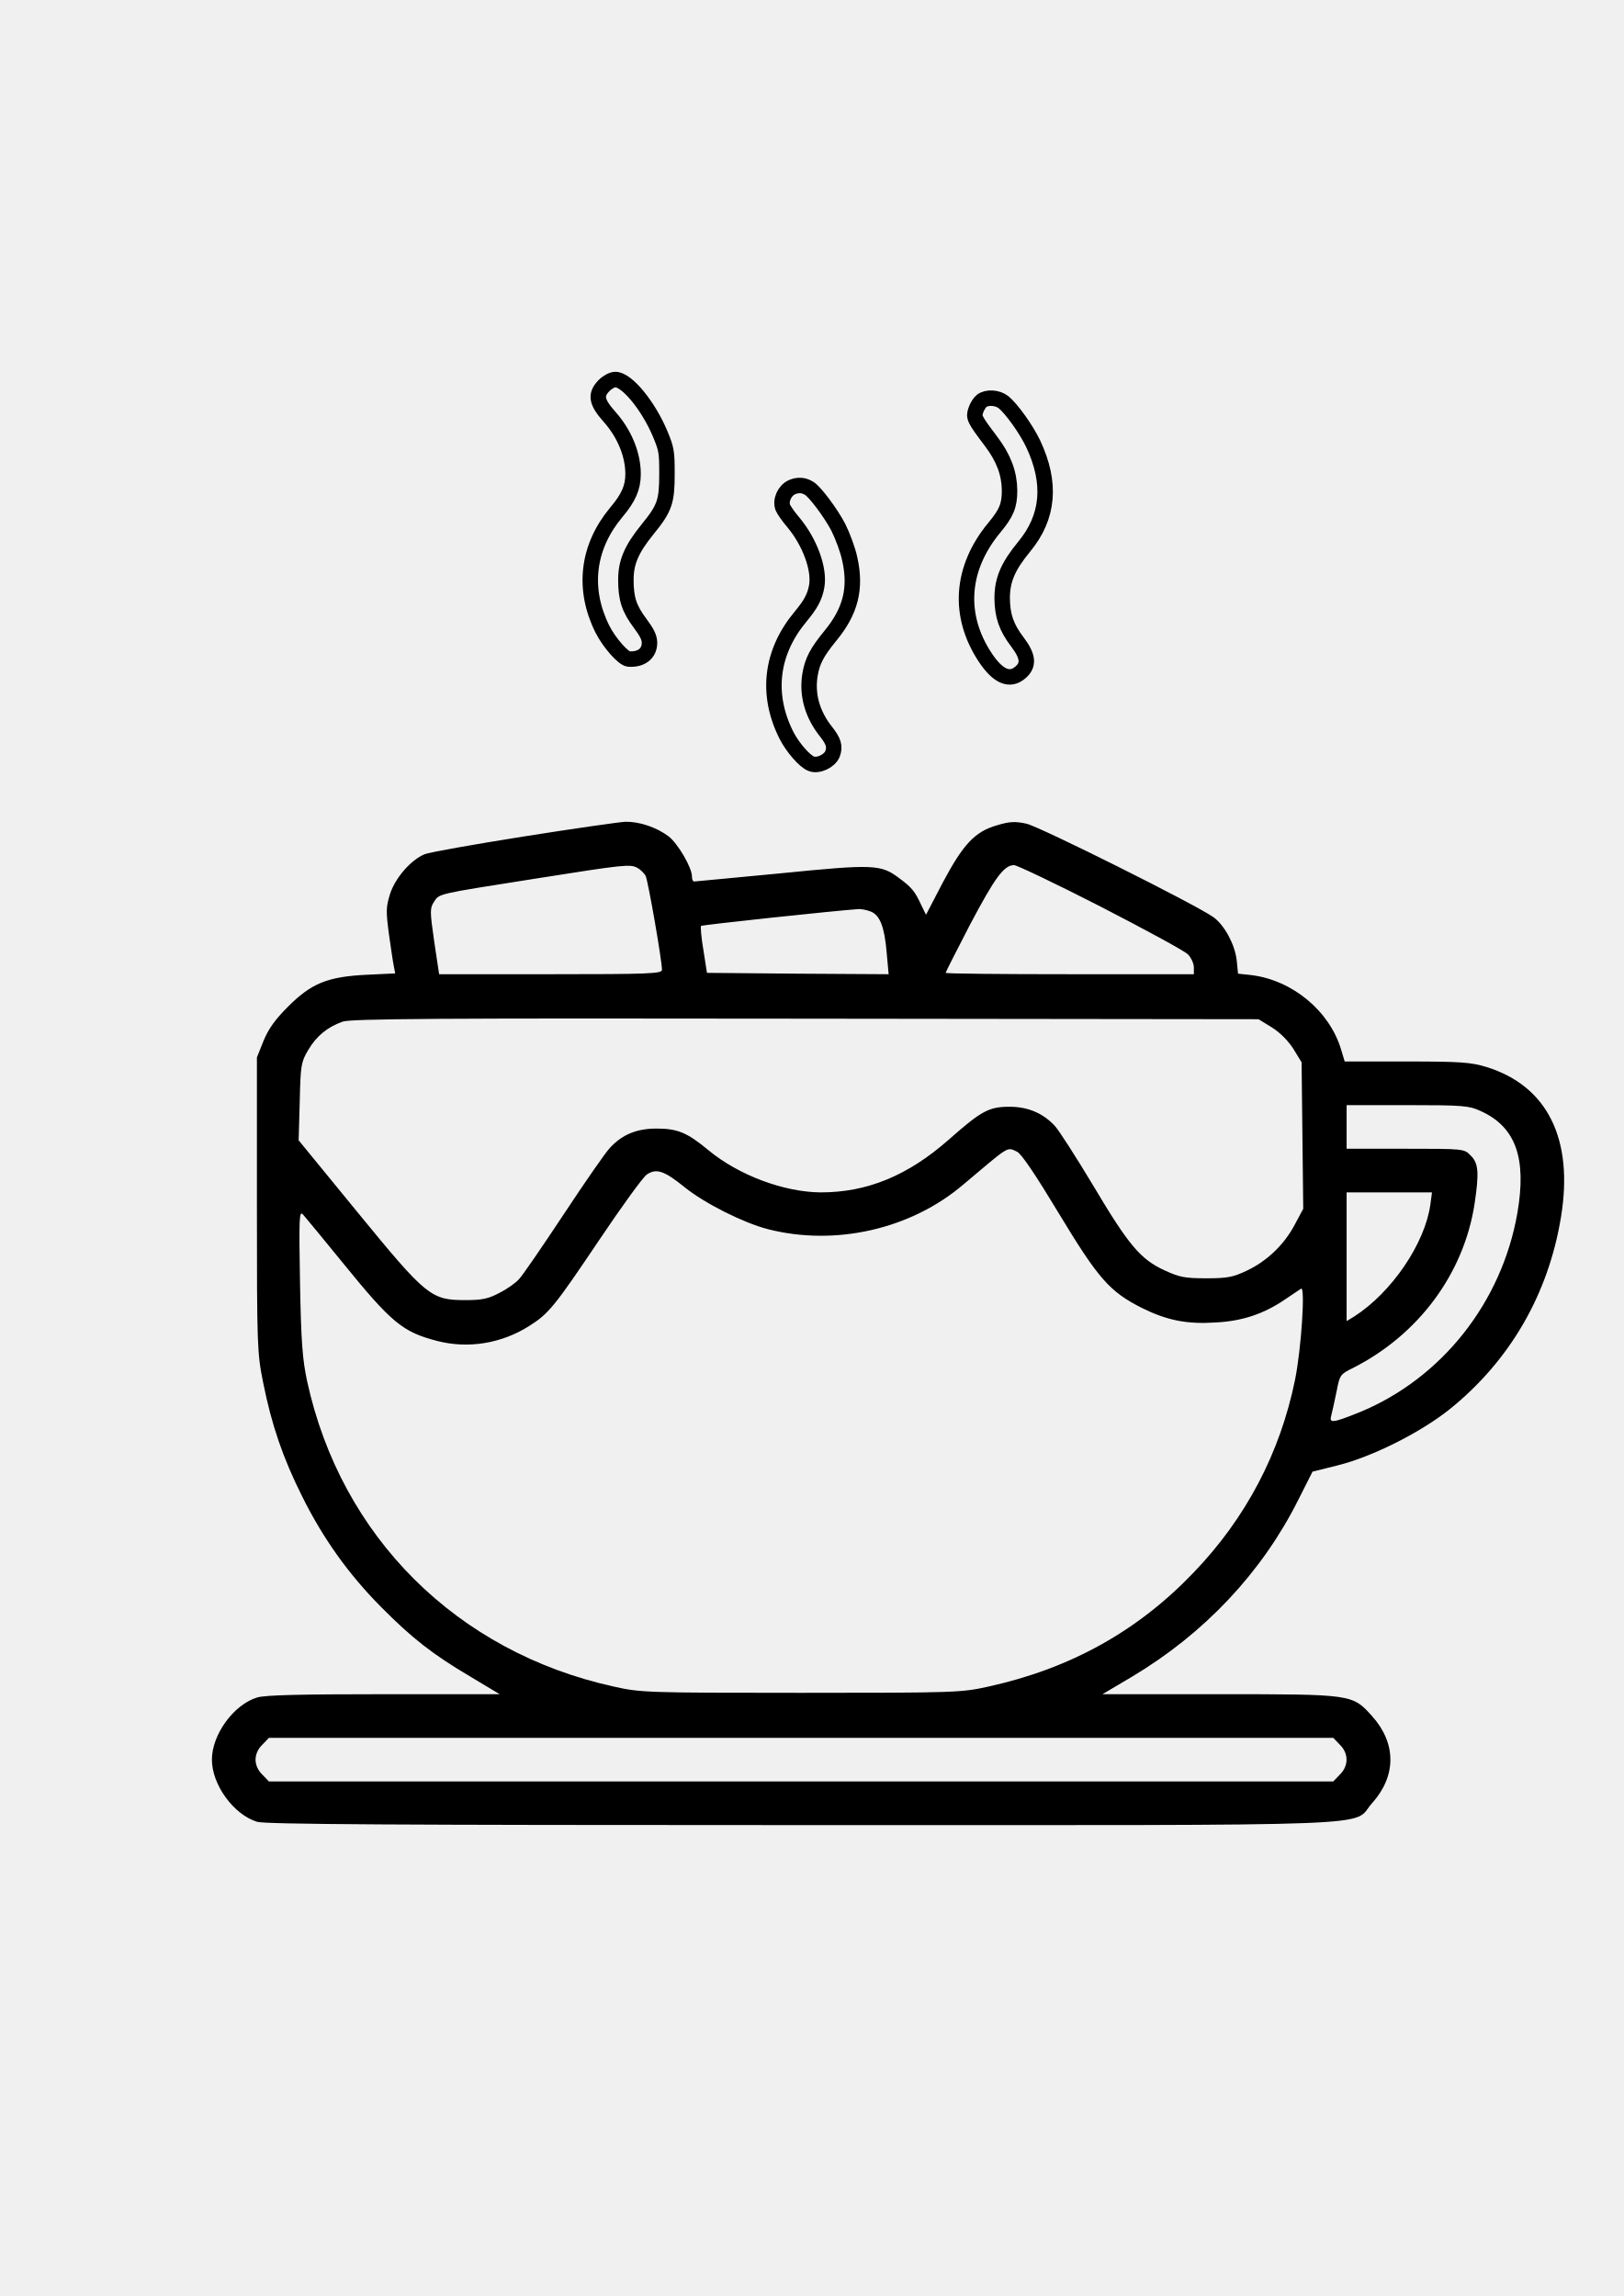
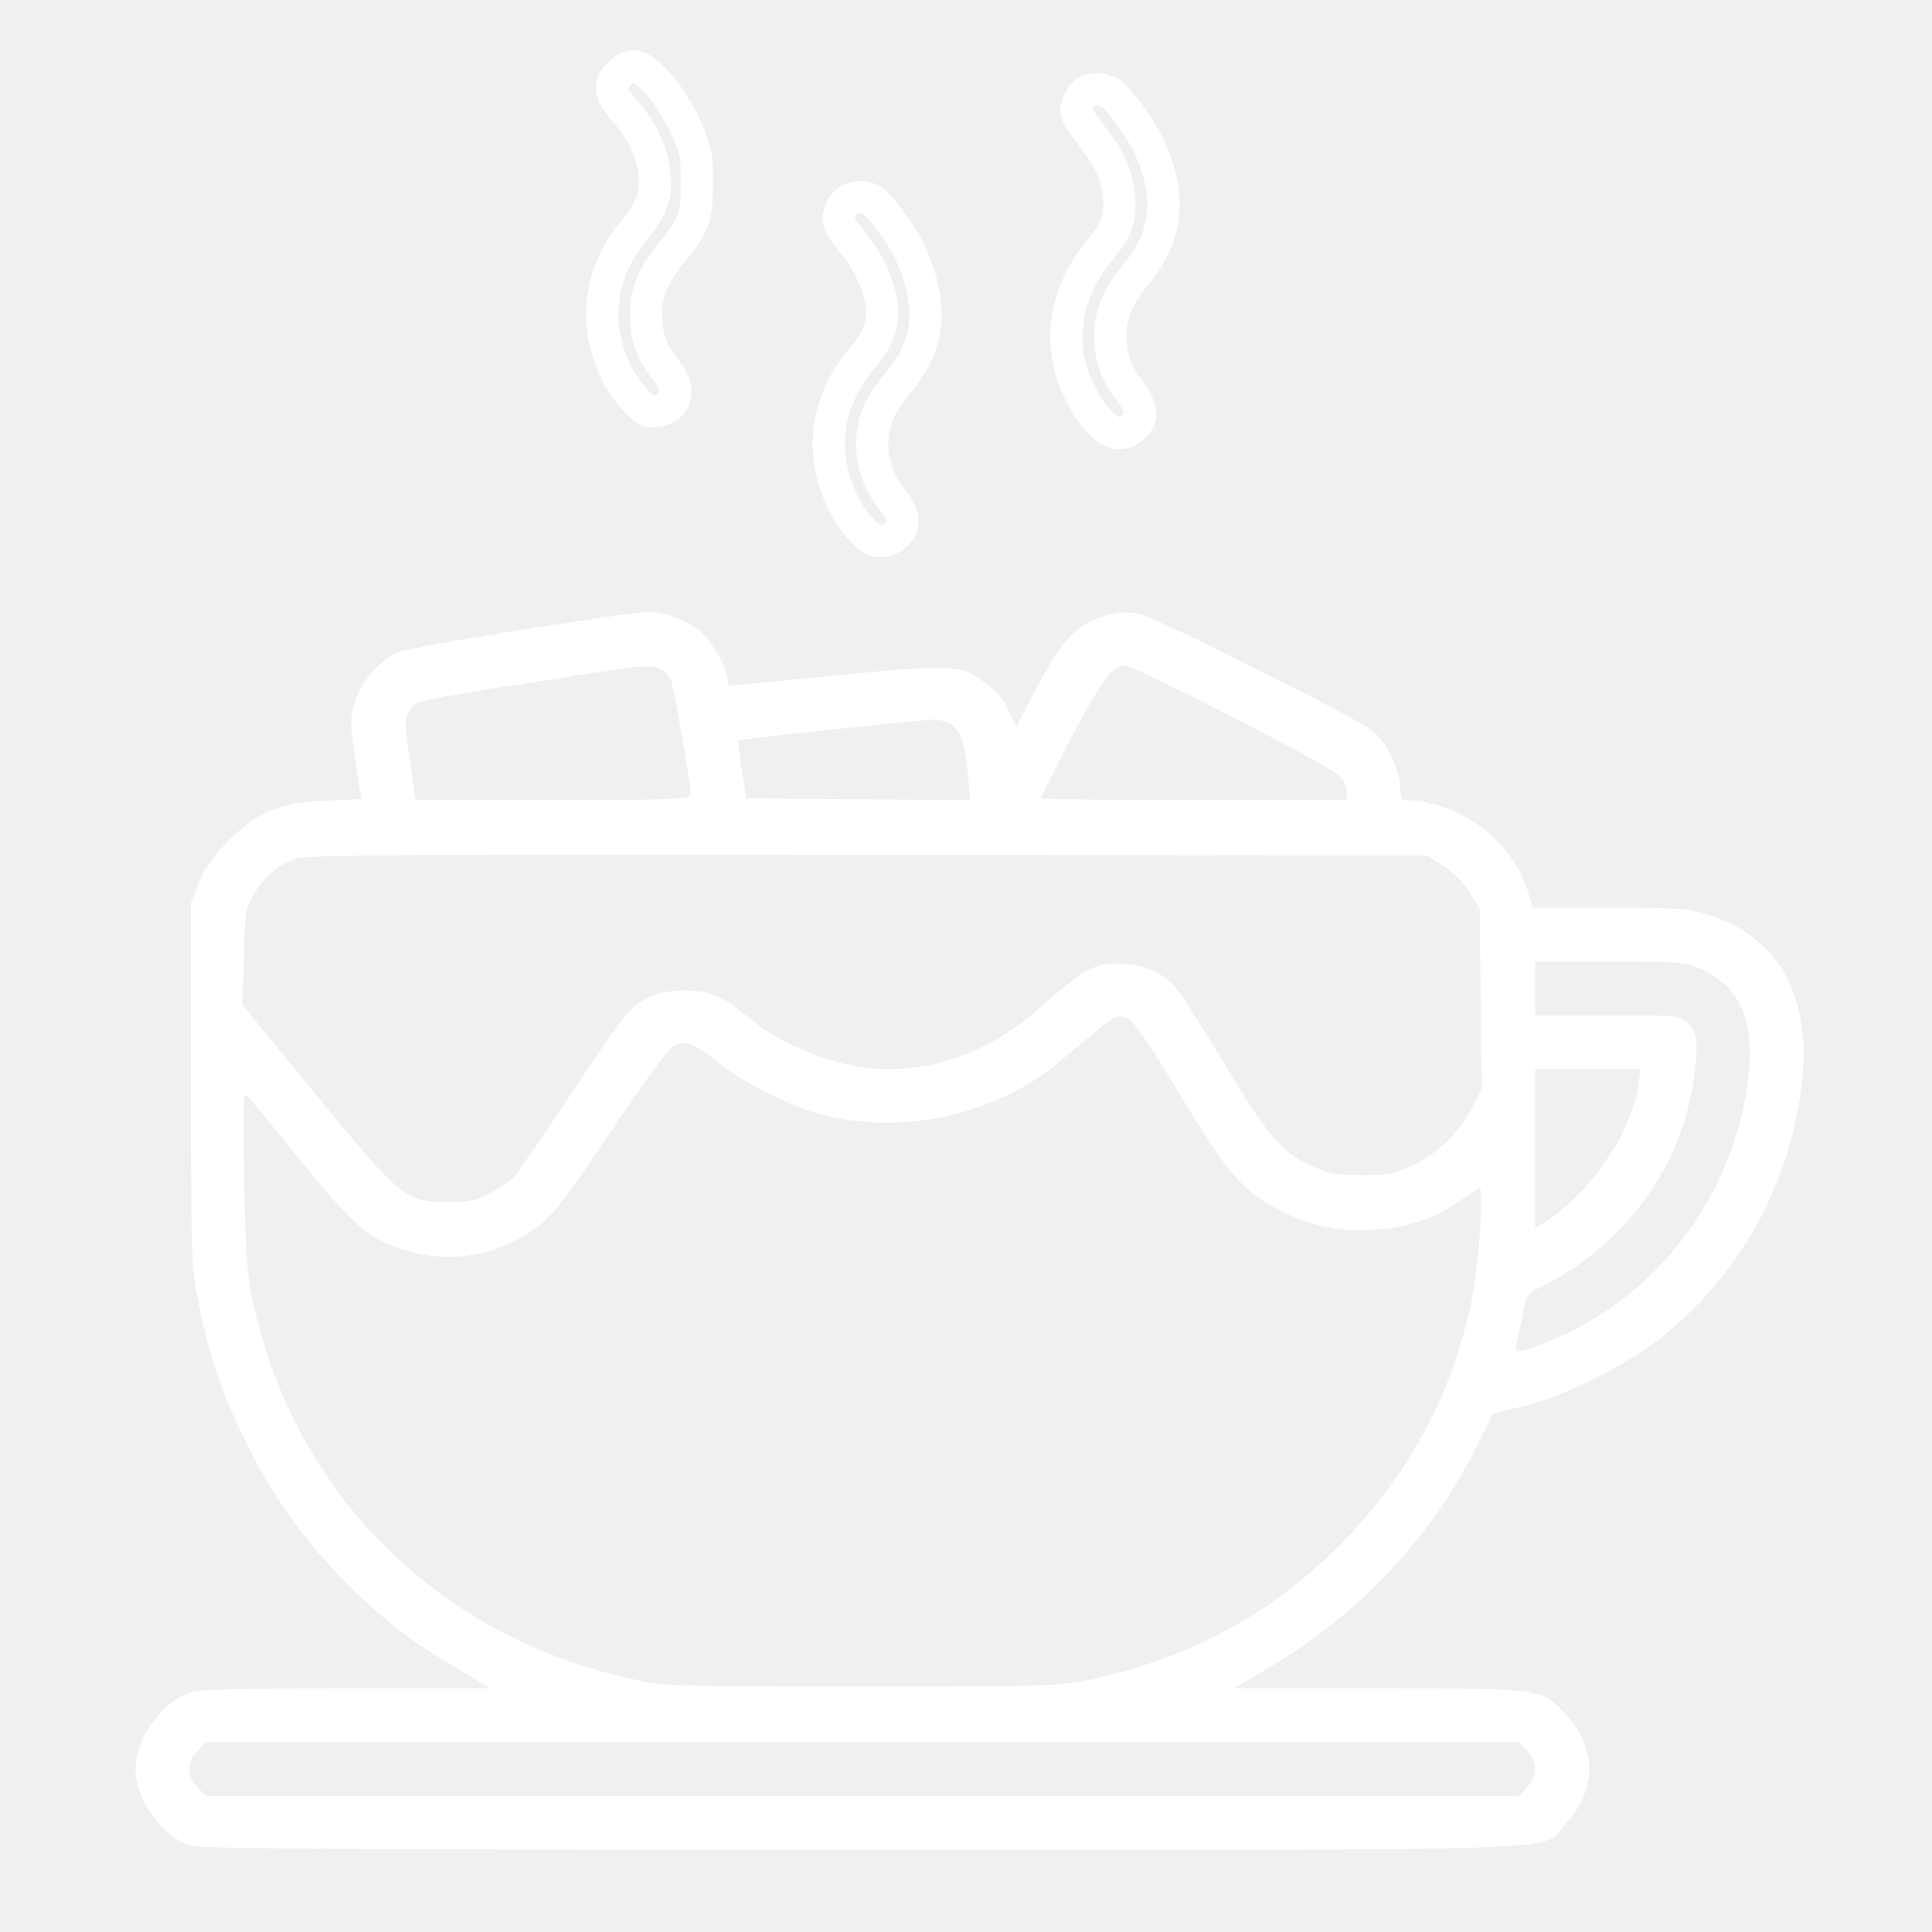
- <svg xmlns="http://www.w3.org/2000/svg" xml:space="preserve" width="210mm" height="297mm" version="1.1" style="shape-rendering:geometricPrecision; text-rendering:geometricPrecision; image-rendering:optimizeQuality; fill-rule:evenodd; clip-rule:evenodd" viewBox="0 0 21000 29700">
+ <svg xmlns="http://www.w3.org/2000/svg" xml:space="preserve" width="25.4mm" height="25.4mm" version="1.1" style="shape-rendering:geometricPrecision; text-rendering:geometricPrecision; image-rendering:optimizeQuality; fill-rule:evenodd; clip-rule:evenodd" viewBox="0 0 2540 2540">
  <defs>
    <style type="text/css">
   
-     .str0 {stroke:black;stroke-width:200;stroke-miterlimit:22.926}
+     .str0 {stroke:white;stroke-width:42.33;stroke-miterlimit:22.926}
    .fil1 {fill:none;fill-rule:nonzero}
-     .fil0 {fill:black;fill-rule:nonzero}
+     .fil0 {fill:white;fill-rule:nonzero}
   
  </style>
  </defs>
  <g id="Слой_x0020_1">
-     <g id="_3083935879488">
-       <g>
-         <path class="fil0" d="M6772.91 10820.49c-645.58,102.31 -1220.61,204.61 -1280.58,229.31 -179.92,74.08 -381,306.92 -448.03,515.06 -52.92,169.33 -52.92,225.78 -14.11,518.58 24.69,176.39 52.92,366.89 63.5,416.28l17.64 91.72 -366.89 17.64c-508,24.69 -716.14,109.36 -1019.53,412.75 -169.33,169.33 -254,289.28 -317.5,444.5l-84.67 211.67 0 1904.99c0,1848.56 3.53,1915.58 81.14,2303.64 109.36,546.81 254,970.14 504.47,1471.08 268.11,539.75 596.19,1001.89 1019.53,1428.75 398.64,402.17 666.75,613.83 1164.17,906.64l370.42 222.25 -1495.78 0c-1068.92,0 -1534.58,10.58 -1640.42,42.33 -303.39,91.72 -585.61,479.78 -585.61,804.33 0,324.56 282.22,712.61 585.61,804.33 112.89,31.75 1732.14,42.33 7041.44,42.33 7778.74,0 7101.41,24.69 7376.57,-282.22 317.5,-352.78 317.5,-776.11 0,-1128.89 -254,-282.22 -250.47,-282.22 -1982.61,-282.22l-1502.83 0 381 -225.78c934.86,-557.39 1679.22,-1347.61 2148.42,-2282.47l186.97 -370.42 324.56 -81.14c444.5,-109.36 1075.97,-426.86 1449.92,-726.72 779.64,-627.94 1277.06,-1488.72 1439.33,-2487.08 165.81,-1008.94 -176.39,-1696.85 -966.61,-1940.27 -197.56,-59.97 -328.08,-70.56 -1026.58,-70.56l-804.33 0 -45.86 -151.69c-148.17,-500.94 -631.47,-903.11 -1167.69,-966.61l-165.81 -17.64 -17.64 -176.39c-24.69,-204.61 -158.75,-451.56 -299.86,-553.86 -232.83,-165.81 -2254.25,-1174.75 -2420.06,-1210.03 -144.64,-31.75 -218.72,-28.22 -381,21.17 -282.22,81.14 -433.92,239.89 -698.5,737.31l-218.72 419.81 -67.03 -137.58c-77.61,-165.81 -119.94,-218.72 -278.69,-335.14 -236.36,-179.92 -331.61,-183.44 -1534.57,-63.5 -599.72,56.44 -1104.19,105.83 -1118.31,105.83 -17.64,0 -28.22,-28.22 -28.22,-63.5 0,-116.42 -179.92,-423.33 -299.86,-518.58 -158.75,-119.94 -381,-194.03 -560.92,-190.5 -77.61,3.53 -670.28,88.19 -1315.86,190.5l-0.01 -0.01zm1471.08 405.7c38.81,21.17 84.67,67.03 105.83,102.31 31.75,63.5 211.67,1093.61 211.67,1217.08 0,49.39 -162.28,56.44 -1439.33,56.44l-1442.86 0 -63.5 -423.33c-56.44,-391.58 -56.44,-430.39 -3.53,-511.53 70.56,-109.36 24.69,-98.78 1301.75,-299.86 1178.28,-186.97 1234.72,-190.5 1329.97,-141.11zm5990.16 500.94c575.03,296.33 1083.03,571.5 1128.89,617.36 42.33,42.33 77.61,119.94 77.61,169.33l0 88.19 -1605.14 0c-881.94,0 -1605.14,-7.06 -1605.14,-17.64 0,-10.58 144.64,-292.81 317.5,-627.94 321.03,-606.78 437.44,-765.53 567.97,-765.53 35.28,0 539.75,239.89 1118.31,536.22l0 0.01zm-2973.92 63.5c119.94,45.86 179.92,197.56 208.14,539.75l24.69 271.64 -1174.74 -7.06 -1174.75 -10.58 -45.86 -292.81c-28.22,-162.28 -38.81,-303.39 -31.75,-313.97 14.11,-14.11 1732.14,-197.56 2042.58,-218.72 31.74,0 98.77,10.58 151.68,31.75l0.01 0zm5189.36 1499.31c105.83,67.03 211.67,172.86 278.69,278.69l105.83 172.86 10.58 948.96 10.58 945.44 -112.89 211.67c-137.58,257.53 -359.83,469.19 -624.42,592.67 -172.86,81.14 -246.94,95.25 -518.58,95.25 -275.17,0 -345.72,-14.11 -536.22,-102.31 -310.44,-141.11 -465.67,-324.56 -924.28,-1097.14 -222.25,-370.42 -444.5,-716.14 -493.89,-769.05 -151.69,-165.81 -349.25,-250.47 -585.61,-250.47 -268.11,0 -363.36,49.39 -790.22,426.85 -529.17,465.67 -1054.81,680.86 -1654.52,680.86 -476.25,-3.53 -1061.86,-222.25 -1453.44,-546.81 -275.17,-229.31 -402.17,-278.68 -670.28,-278.68 -257.53,0 -444.5,77.6 -603.25,250.46 -52.92,52.92 -321.03,440.97 -596.19,857.25 -275.17,416.28 -536.22,797.28 -578.56,839.61 -38.81,45.86 -151.69,127 -250.47,176.39 -144.64,77.61 -225.78,95.25 -440.97,95.25 -448.03,0 -504.47,-45.86 -1397,-1135.94l-762 -931.33 14.11 -500.93c10.58,-472.72 17.64,-511.53 109.36,-666.75 105.83,-179.92 246.94,-296.33 444.5,-366.89 102.31,-38.81 1255.89,-45.86 5986.64,-38.81l5859.63 7.06 172.86 105.83 0.01 0.01zm2695.23 1079.5c458.61,204.61 603.25,610.3 479.78,1322.91 -201.08,1153.58 -977.19,2137.83 -2039.06,2575.28 -352.78,141.11 -398.64,148.17 -366.89,38.81 10.58,-42.33 42.33,-179.92 67.03,-303.39 42.33,-218.72 45.86,-225.78 218.72,-310.44 843.14,-430.39 1425.22,-1213.56 1566.33,-2116.67 59.97,-402.17 52.92,-529.17 -49.39,-627.94 -84.67,-88.19 -84.67,-88.19 -846.67,-88.19l-758.47 0 0 -282.21 0 -282.22 786.69 0c712.61,0 797.28,7.06 941.92,74.08l0.01 -0.02zm-5990.17 529.16c52.92,21.17 246.94,310.44 539.75,797.28 511.53,846.67 656.17,1012.47 1075.97,1224.14 321.03,158.75 578.56,211.67 952.5,186.97 342.19,-17.64 617.36,-109.36 889,-292.81 98.78,-67.03 197.56,-134.06 215.19,-144.64 56.44,-35.28 3.53,776.11 -77.61,1178.28 -194.03,948.97 -635,1788.58 -1308.81,2490.61 -726.72,762 -1598.08,1245.31 -2656.42,1478.14 -349.25,77.61 -412.75,81.14 -2423.57,81.14 -2010.83,0 -2074.33,-3.53 -2423.58,-81.14 -2032,-448.03 -3527.78,-1940.28 -3965.22,-3951.11 -59.97,-282.22 -77.61,-504.47 -91.72,-1277.06 -14.11,-814.92 -10.58,-927.81 35.28,-881.94 24.69,28.22 257.53,306.92 511.53,620.89 638.53,786.69 779.64,903.11 1231.19,1019.53 398.64,102.31 829.03,31.75 1185.33,-194.03 254,-158.75 331.61,-257.53 910.17,-1118.31 289.28,-430.39 564.44,-811.39 613.83,-843.14 123.47,-81.14 225.78,-45.86 486.83,165.81 257.53,208.14 762,462.14 1079.5,543.28 871.36,222.25 1848.55,0 2525.88,-578.56 606.78,-511.53 560.92,-486.83 694.97,-423.33l0.01 0zm5344.58 684.38c-70.56,504.47 -500.94,1135.94 -984.25,1446.39l-98.78 59.97 0 -832.56 0 -832.56 550.33 0 553.86 0 -21.17 158.75 0.01 0.01zm-1171.22 6985c116.42,112.89 116.42,275.17 0,388.06l-84.67 88.19 -6882.68 0 -6882.69 0 -84.67 -88.19c-56.44,-52.92 -88.19,-127 -88.19,-194.03 0,-67.03 31.75,-141.11 88.19,-194.03l84.67 -88.19 6882.69 0 6882.68 0 84.67 88.19z" />
+     <g id="_2019329864912">
+       <g id="_3083935879488">
+         <g>
+           <path class="fil0" d="M683.75 828.36c-80.95,12.83 -153.06,25.65 -160.58,28.75 -22.56,9.29 -47.77,38.49 -56.18,64.59 -6.63,21.23 -6.63,28.31 -1.76,65.02 3.09,22.12 6.63,46.01 7.96,52.2l2.21 11.5 -46.01 2.21c-63.69,3.1 -89.79,13.72 -127.84,51.76 -21.23,21.23 -31.85,36.27 -39.81,55.73l-10.61 26.55 0 238.87c0,231.79 0.44,240.19 10.17,288.85 13.71,68.57 31.85,121.65 63.26,184.46 33.61,67.68 74.75,125.63 127.84,179.16 49.98,50.43 83.6,76.97 145.97,113.68l46.45 27.87 -187.56 0c-134.03,0 -192.42,1.33 -205.69,5.31 -38.04,11.5 -73.43,60.16 -73.43,100.86 0,40.69 35.39,89.35 73.43,100.85 14.15,3.98 217.19,5.31 882.94,5.31 975.39,0 890.45,3.1 924.96,-35.39 39.81,-44.23 39.81,-97.32 0,-141.55 -31.85,-35.39 -31.41,-35.39 -248.61,-35.39l-188.44 0 47.78 -28.31c117.22,-69.89 210.56,-168.98 269.39,-286.2l23.44 -46.45 40.7 -10.18c55.74,-13.71 134.92,-53.52 181.81,-91.12 97.76,-78.74 160.13,-186.67 180.48,-311.86 20.79,-126.51 -22.12,-212.77 -121.21,-243.29 -24.77,-7.52 -41.13,-8.85 -128.72,-8.85l-100.86 0 -5.75 -19.02c-18.58,-62.82 -79.18,-113.24 -146.42,-121.21l-20.79 -2.21 -2.21 -22.12c-3.09,-25.65 -19.9,-56.62 -37.6,-69.45 -29.19,-20.79 -282.66,-147.3 -303.45,-151.72 -18.14,-3.98 -27.43,-3.54 -47.78,2.65 -35.39,10.18 -54.41,30.08 -87.58,92.45l-27.43 52.64 -8.41 -17.25c-9.73,-20.79 -15.03,-27.42 -34.94,-42.02 -29.64,-22.56 -41.58,-23 -192.42,-7.96 -75.2,7.07 -138.46,13.27 -140.23,13.27 -2.21,0 -3.54,-3.54 -3.54,-7.97 0,-14.59 -22.56,-53.08 -37.6,-65.02 -19.9,-15.04 -47.77,-24.33 -70.33,-23.89 -9.73,0.44 -84.05,11.06 -165,23.89l0 0zm184.46 50.87c4.87,2.65 10.62,8.4 13.27,12.83 3.98,7.96 26.54,137.13 26.54,152.61 0,6.19 -20.35,7.08 -180.48,7.08l-180.92 0 -7.96 -53.09c-7.08,-49.1 -7.08,-53.96 -0.45,-64.14 8.85,-13.71 3.1,-12.38 163.23,-37.6 147.75,-23.44 154.83,-23.88 166.77,-17.69zm751.12 62.81c72.1,37.16 135.8,71.66 141.55,77.41 5.31,5.31 9.73,15.04 9.73,21.24l0 11.06 -201.27 0c-110.59,0 -201.27,-0.89 -201.27,-2.22 0,-1.32 18.13,-36.71 39.81,-78.73 40.25,-76.09 54.85,-96 71.22,-96 4.42,0 67.68,30.08 140.23,67.24l0 0zm-372.91 7.97c15.04,5.75 22.56,24.77 26.1,67.68l3.1 34.06 -147.31 -0.89 -147.3 -1.32 -5.75 -36.72c-3.54,-20.35 -4.87,-38.04 -3.98,-39.37 1.77,-1.77 217.19,-24.77 256.12,-27.43 3.98,0 12.38,1.33 19.02,3.99l0 0zm650.7 188c13.27,8.4 26.55,21.67 34.95,34.94l13.27 21.68 1.33 118.99 1.32 118.55 -14.15 26.54c-17.25,32.29 -45.12,58.83 -78.3,74.32 -21.68,10.17 -30.96,11.94 -65.03,11.94 -34.5,0 -43.35,-1.77 -67.23,-12.83 -38.93,-17.69 -58.39,-40.7 -115.9,-137.57 -27.87,-46.45 -55.74,-89.8 -61.93,-96.43 -19.02,-20.79 -43.79,-31.41 -73.43,-31.41 -33.62,0 -45.56,6.19 -99.09,53.52 -66.35,58.39 -132.26,85.38 -207.46,85.38 -59.72,-0.45 -133.15,-27.87 -182.25,-68.57 -34.5,-28.75 -50.43,-34.94 -84.05,-34.94 -32.29,0 -55.73,9.73 -75.64,31.4 -6.64,6.64 -40.26,55.3 -74.76,107.5 -34.5,52.19 -67.24,99.97 -72.54,105.28 -4.87,5.75 -19.03,15.92 -31.41,22.11 -18.14,9.74 -28.31,11.95 -55.3,11.95 -56.17,0 -63.25,-5.75 -175.17,-142.44l-95.55 -116.78 1.77 -62.81c1.33,-59.28 2.22,-64.15 13.72,-83.61 13.27,-22.56 30.96,-37.16 55.73,-46 12.83,-4.87 157.48,-5.75 750.68,-4.87l734.75 0.89 21.67 13.27 0 0zm337.96 135.36c57.51,25.65 75.65,76.52 60.16,165.88 -25.21,144.65 -122.53,268.07 -255.68,322.92 -44.23,17.69 -49.98,18.58 -46,4.86 1.32,-5.3 5.3,-22.56 8.4,-38.04 5.31,-27.42 5.75,-28.31 27.43,-38.93 105.72,-53.96 178.71,-152.17 196.4,-265.41 7.52,-50.43 6.64,-66.35 -6.19,-78.74 -10.62,-11.05 -10.62,-11.05 -106.17,-11.05l-95.1 0 0 -35.39 0 -35.39 98.64 0c89.36,0 99.97,0.89 118.11,9.29l0 0zm-751.11 66.35c6.63,2.65 30.96,38.93 67.68,99.97 64.14,106.17 82.27,126.96 134.91,153.5 40.26,19.9 72.55,26.54 119.44,23.44 42.91,-2.21 77.41,-13.71 111.47,-36.71 12.39,-8.41 24.77,-16.81 26.98,-18.14 7.08,-4.42 0.45,97.32 -9.73,147.75 -24.33,118.99 -79.62,224.27 -164.11,312.3 -91.13,95.55 -200.39,156.15 -333.09,185.35 -43.8,9.73 -51.76,10.17 -303.9,10.17 -252.14,0 -260.1,-0.44 -303.9,-10.17 -254.79,-56.18 -442.35,-243.3 -497.2,-495.44 -7.52,-35.39 -9.73,-63.26 -11.5,-160.13 -1.77,-102.19 -1.33,-116.34 4.42,-110.59 3.1,3.54 32.29,38.48 64.14,77.85 80.07,98.65 97.76,113.25 154.38,127.84 49.99,12.83 103.96,3.98 148.63,-24.33 31.85,-19.9 41.59,-32.29 114.13,-140.22 36.28,-53.97 70.78,-101.74 76.97,-105.73 15.48,-10.17 28.31,-5.75 61.05,20.8 32.29,26.09 95.54,57.94 135.36,68.12 109.26,27.87 231.79,0 316.72,-72.55 76.09,-64.14 70.34,-61.04 87.14,-53.08l0.01 0zm670.16 85.81c-8.85,63.26 -62.81,142.44 -123.42,181.37l-12.38 7.52 0 -104.4 0 -104.39 69.01 0 69.44 0 -2.65 19.9 0 0zm-146.86 875.87c14.6,14.15 14.6,34.5 0,48.66l-10.62 11.05 -863.03 0 -863.03 0 -10.62 -11.05c-7.07,-6.64 -11.06,-15.93 -11.06,-24.33 0,-8.41 3.99,-17.7 11.06,-24.33l10.62 -11.06 863.03 0 863.03 0 10.62 11.06z" />
+         </g>
      </g>
+       <path class="fil1 str0" d="M814.19 96.83c-14.66,14.99 -12.66,26.65 8.66,50.63 24.32,27.32 38.3,61.29 38.3,92.94 0,21.98 -7.32,38.64 -27.31,62.29 -46.97,56.29 -54.96,124.24 -22.32,189.53 11,21.65 33.65,47.64 42.64,48.3 20.32,1.33 33.64,-8.99 33.64,-26.31 0,-8.33 -3.99,-16.66 -14.99,-31.31 -17.98,-23.99 -23.31,-39.98 -23.31,-70.96 0,-28.64 9.32,-49.96 34.97,-81.61 27.98,-34.31 31.65,-44.96 31.65,-89.93 0,-35.65 -0.67,-39.97 -10.66,-64.29 -19.32,-46.3 -54.3,-88.94 -72.95,-88.94 -5,0 -12.66,4 -18.32,9.66l0 0z" />
+       <path class="fil1 str0" d="M1426.43 121.81c-3,2.33 -7.33,9 -9.33,14.99 -3.99,11.66 -3,13.99 24.65,50.63 20.65,27.32 29.65,51.97 29.98,79.61 0,24.66 -5,36.65 -24.65,60.3 -54.63,65.95 -59.96,142.56 -14.66,210.85 20.66,30.98 39.64,38.97 56.96,23.98 14,-11.99 12.66,-25.98 -4.66,-48.96 -18.32,-23.99 -24.65,-42.64 -24.98,-71.29 0,-29.64 9.33,-51.63 35.64,-83.6 39.97,-48.3 44.64,-103.27 14.66,-166.89 -11,-23.32 -35.31,-57.29 -48.3,-67.62 -9.66,-7.66 -26.65,-8.66 -35.31,-2z" />
+       <path class="fil1 str0" d="M1118.98 261.72c-11.99,5.32 -19.32,21.31 -14.99,32.97 1.66,4 8.99,14.66 16.98,23.99 26.99,32.31 42.98,76.28 37.98,103.92 -3,16.99 -9.66,29.32 -26.31,49.3 -47.97,57.63 -56.3,125.92 -22.66,192.54 9.66,18.98 29.32,41.97 40.31,45.96 10.99,4.33 29.65,-4.33 34.31,-15.98 4.33,-12 2,-20.32 -10.66,-36.31 -21.99,-27.65 -30.98,-59.29 -25.98,-91.27 3.66,-22.65 10.99,-36.98 33.64,-64.62 32.31,-39.31 41.64,-76.28 30.98,-123.92 -3,-14.65 -11.66,-37.64 -18.66,-51.63 -11.99,-22.98 -38.3,-58.29 -47.63,-63.29 -8.99,-5.33 -17.65,-5.66 -27.31,-1.66z" />
    </g>
-     <path class="fil1 str0" d="M7813.17 4986.55c-116.88,119.54 -100.95,212.52 69.07,403.79 193.93,217.83 305.49,488.79 305.49,741.16 0,175.32 -58.44,308.15 -217.83,496.76 -374.57,448.94 -438.32,990.87 -177.98,1511.54 87.66,172.68 268.3,379.88 340.03,385.19 162.04,10.63 268.31,-71.72 268.31,-209.85 0,-66.41 -31.88,-132.83 -119.54,-249.71 -143.45,-191.27 -185.96,-318.78 -185.96,-565.84 0,-228.46 74.39,-398.47 278.94,-650.84 223.14,-273.62 252.37,-358.63 252.37,-717.25 0,-284.25 -5.32,-318.78 -85.01,-512.71 -154.08,-369.25 -433.01,-709.28 -581.77,-709.28 -39.85,0 -100.95,31.87 -146.11,77.04l-0.01 0z" />
-     <path class="fil1 str0" d="M12695.8 5185.79c-23.91,18.59 -58.45,71.72 -74.39,119.54 -31.87,92.97 -23.91,111.57 196.59,403.78 164.7,217.84 236.42,414.41 239.08,634.9 0,196.59 -39.85,292.22 -196.58,480.83 -435.67,525.98 -478.17,1136.98 -116.89,1681.56 164.7,247.05 316.13,310.8 454.26,191.26 111.58,-95.63 100.95,-207.21 -37.19,-390.5 -146.11,-191.27 -196.58,-340.03 -199.23,-568.48 0,-236.43 74.38,-411.76 284.24,-666.78 318.78,-385.19 355.97,-823.51 116.88,-1330.91 -87.66,-185.95 -281.58,-456.91 -385.19,-539.26 -77.04,-61.1 -212.52,-69.07 -281.58,-15.94z" />
-     <path class="fil1 str0" d="M10243.86 6301.51c-95.63,42.5 -154.07,170.02 -119.54,263 13.28,31.87 71.73,116.88 135.48,191.26 215.18,257.68 342.69,608.34 302.85,828.83 -23.91,135.48 -77.04,233.77 -209.86,393.16 -382.54,459.58 -448.95,1004.15 -180.64,1535.45 77.04,151.42 233.76,334.72 321.43,366.6 87.67,34.53 236.43,-34.54 273.62,-127.51 34.53,-95.64 15.94,-162.04 -85.01,-289.56 -175.33,-220.49 -247.05,-472.85 -207.21,-727.88 29.22,-180.64 87.67,-294.87 268.31,-515.36 257.67,-313.47 332.06,-608.33 247.05,-988.21 -23.91,-116.88 -92.98,-300.18 -148.77,-411.76 -95.63,-183.3 -305.49,-464.88 -379.87,-504.73 -71.73,-42.5 -140.8,-45.16 -217.84,-13.29z" />
  </g>
</svg>
